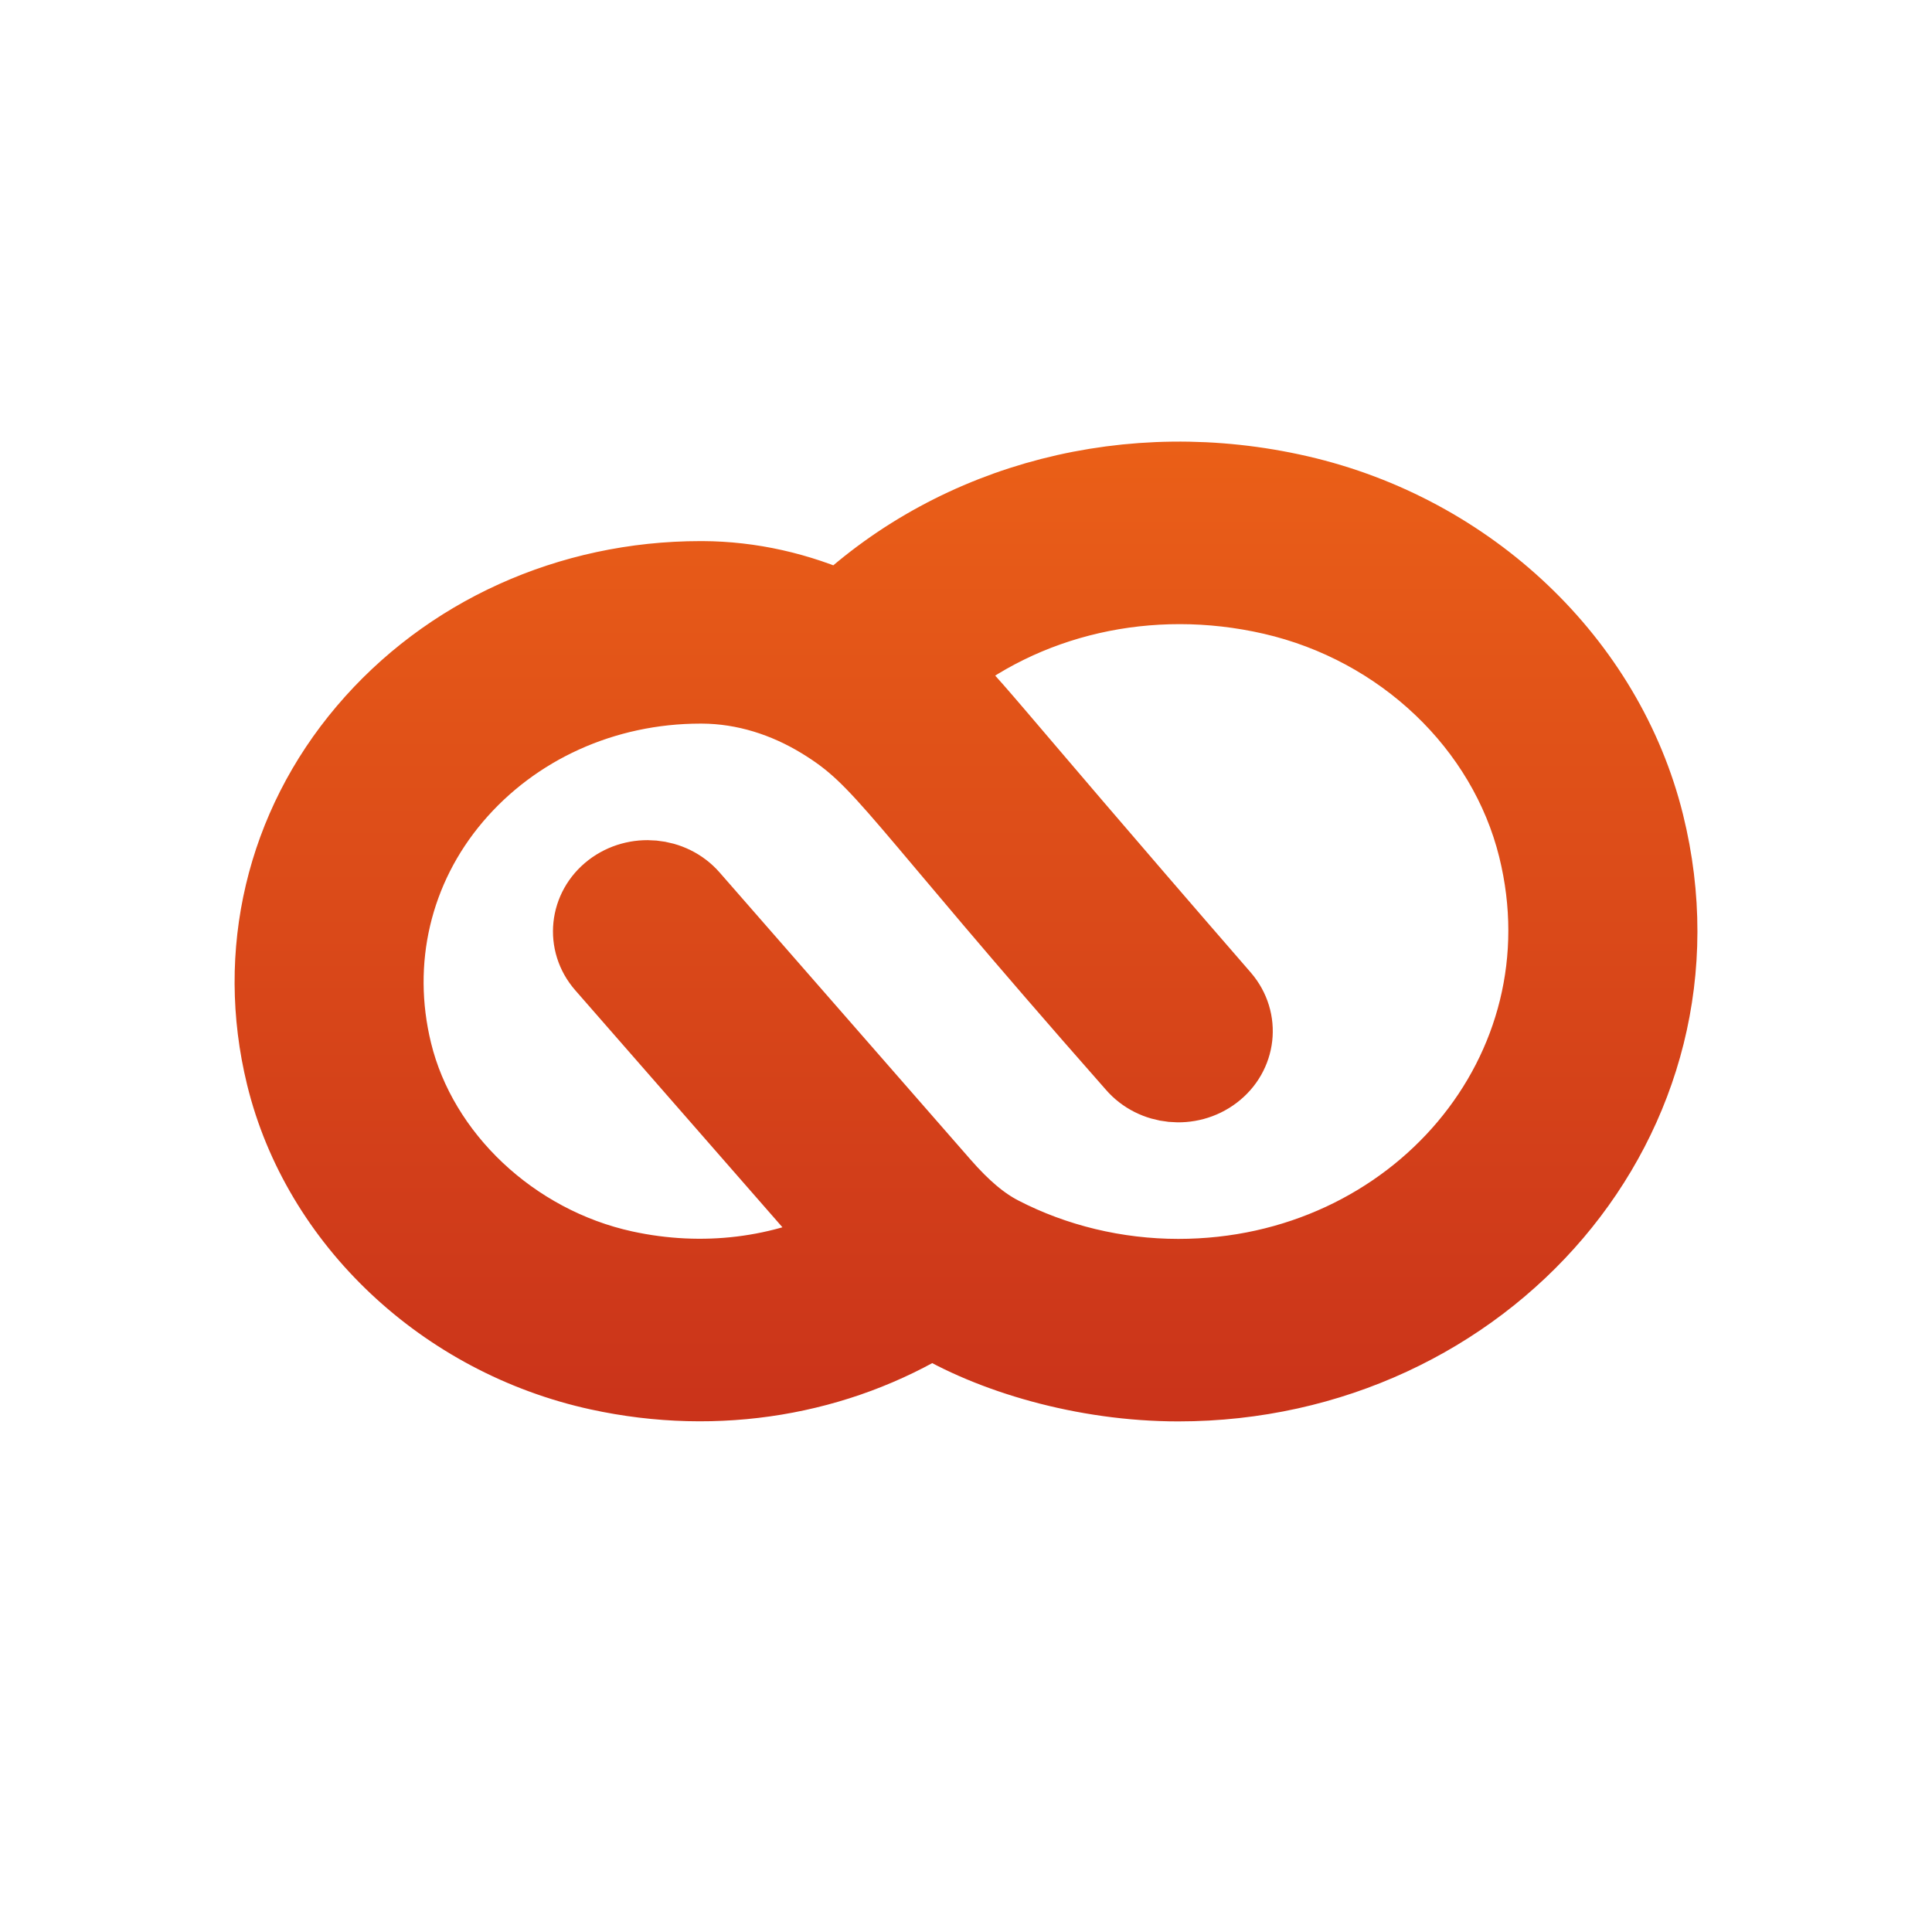
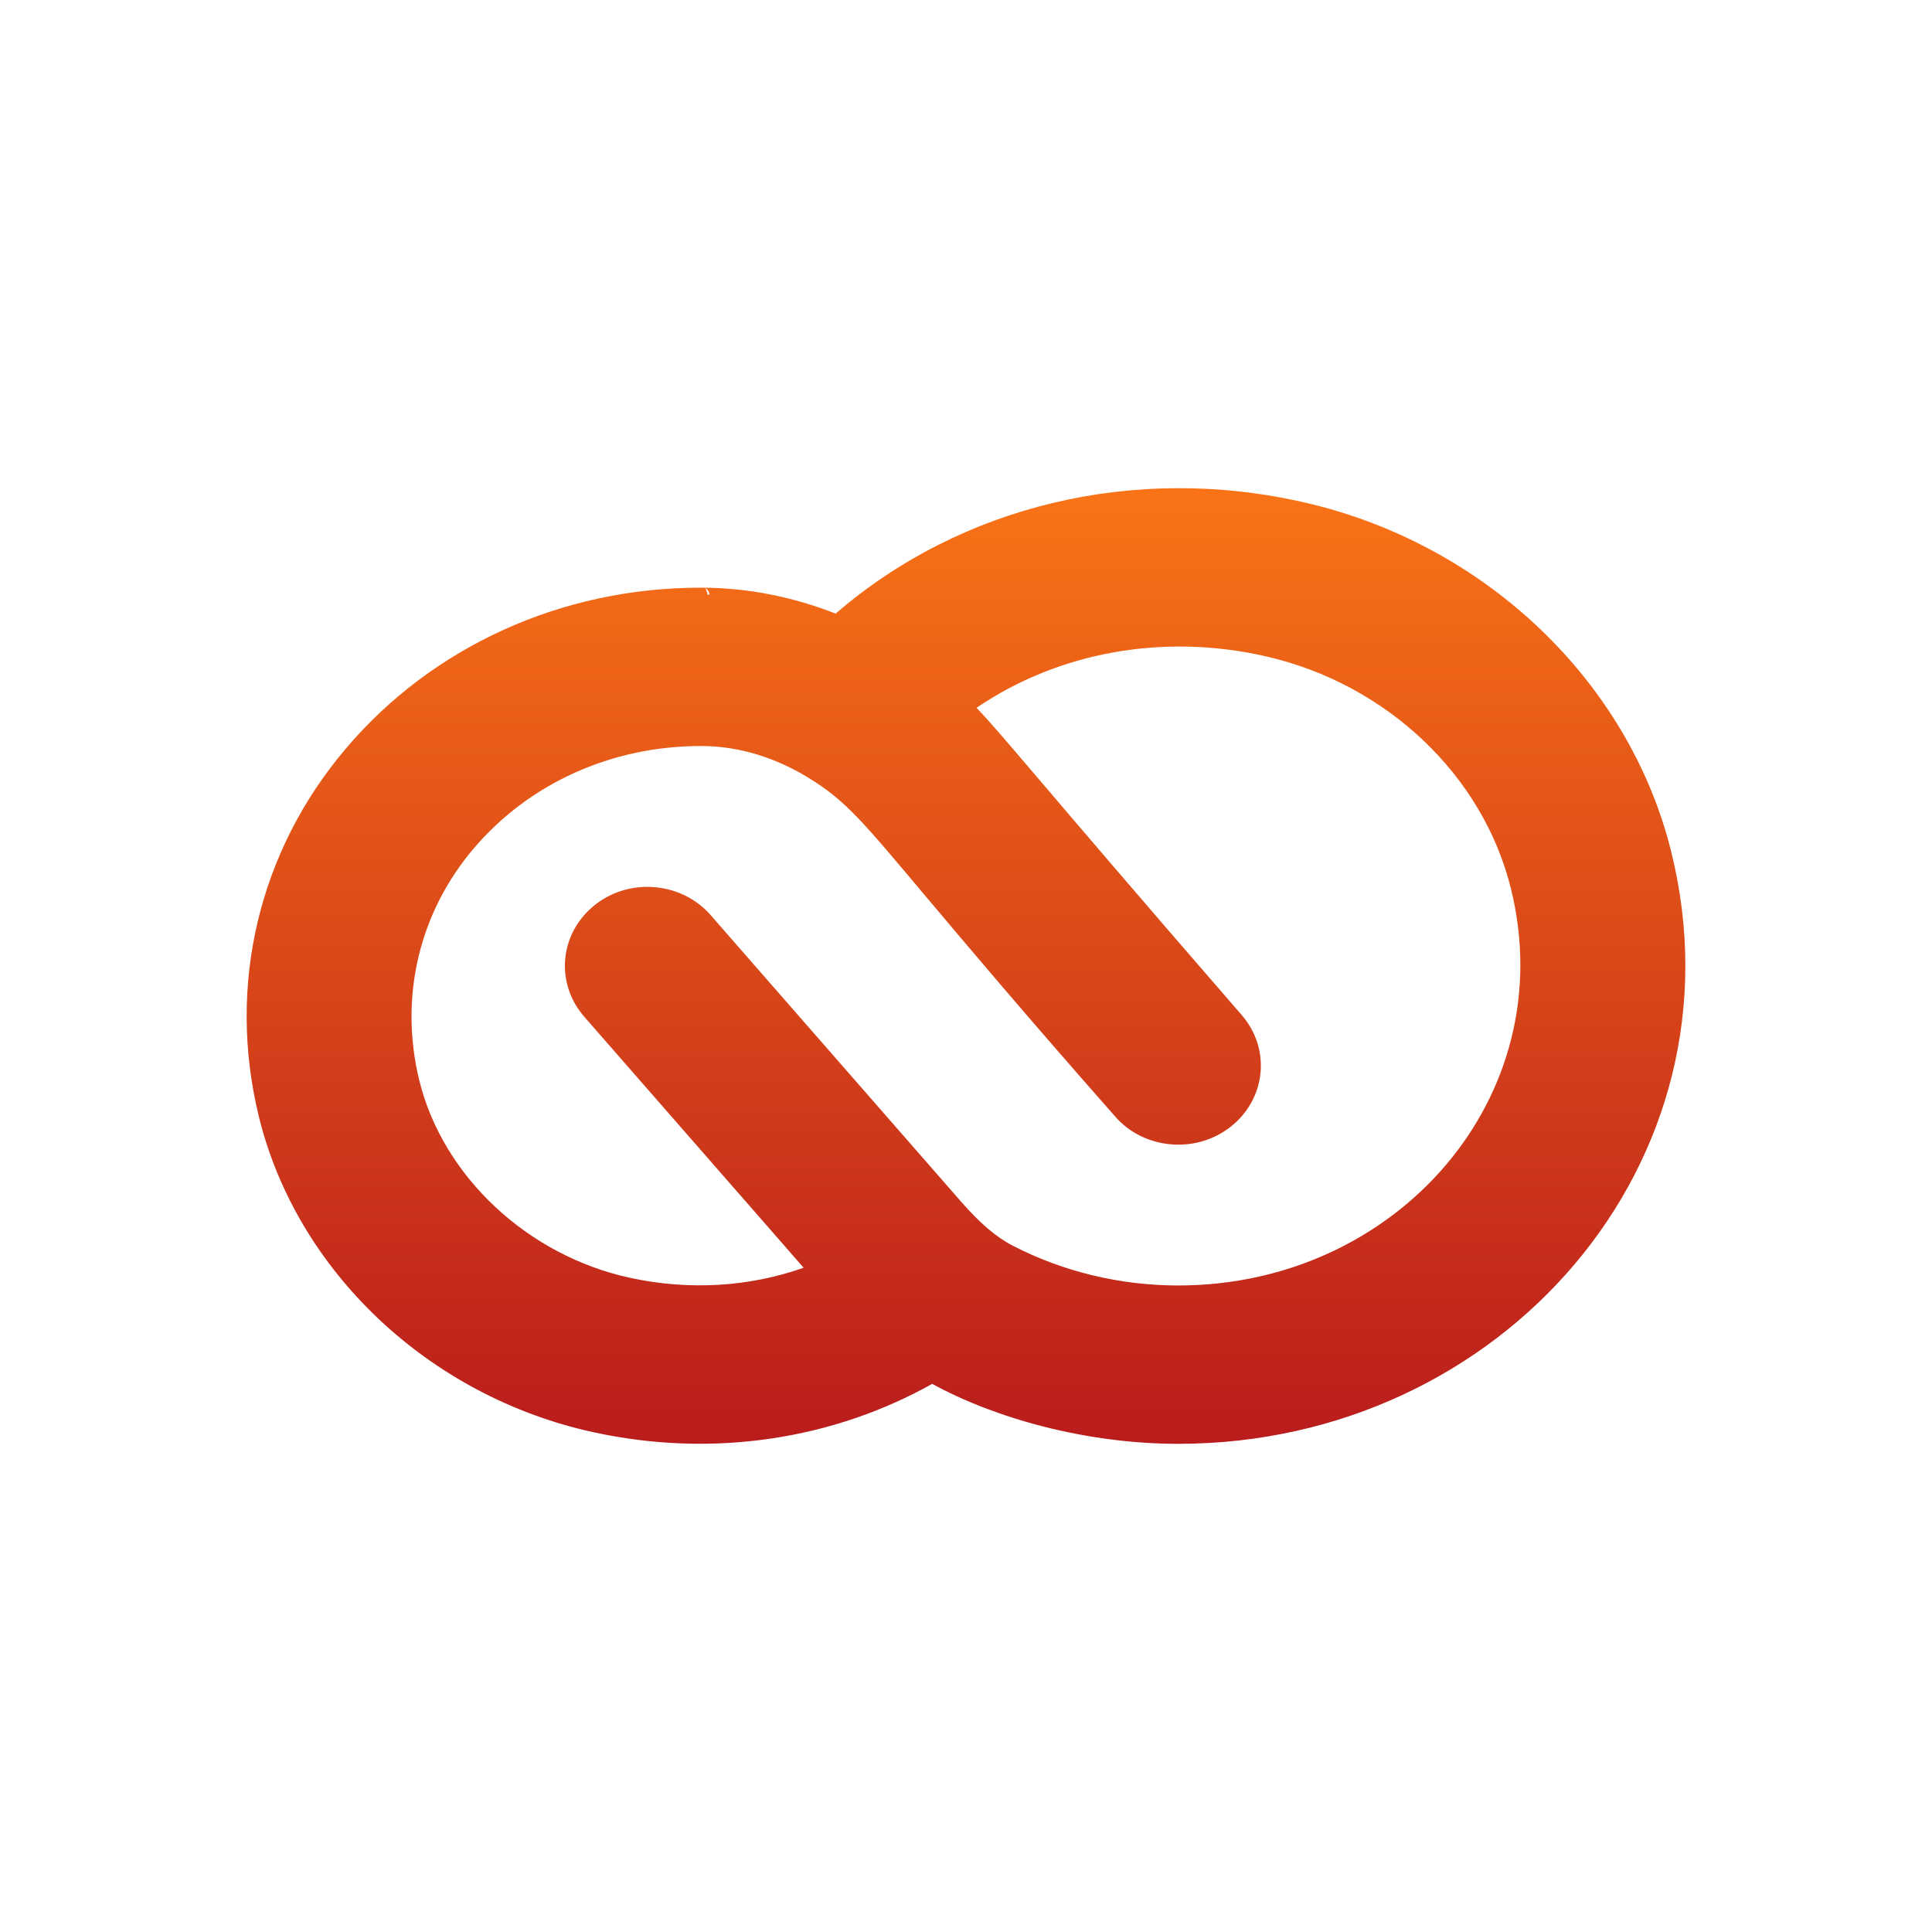
<svg xmlns="http://www.w3.org/2000/svg" width="28" height="28" viewBox="0 0 28 28" fill="none">
-   <mask id="mask0" mask-type="alpha" maskUnits="userSpaceOnUse" x="3" y="6" width="22" height="15">
-     <path d="M23.809 11.948C23.234 9.627 21.274 7.762 18.815 7.197C16.389 6.639 13.909 7.286 12.195 8.89C11.556 8.601 10.871 8.445 10.18 8.442L10.153 8.442C8.268 8.442 6.512 9.237 5.337 10.623C4.161 12.009 3.733 13.816 4.164 15.579C4.674 17.668 6.465 19.355 8.687 19.84C10.413 20.217 12.13 19.908 13.508 19.065C14.373 19.596 15.716 20 17.077 20C21.488 20 24.853 16.163 23.809 11.948ZM17.077 18.555C16.169 18.555 15.271 18.339 14.482 17.931C14.196 17.783 13.919 17.55 13.612 17.198L9.978 13.04C9.709 12.732 9.224 12.687 8.895 12.94C8.567 13.193 8.519 13.649 8.789 13.957L12.351 18.032C11.357 18.537 10.187 18.684 9.036 18.433C7.395 18.075 6.04 16.799 5.664 15.257C5.338 13.924 5.658 12.563 6.54 11.523C7.422 10.483 8.739 9.887 10.153 9.887L10.174 9.887C10.808 9.89 11.408 10.086 11.931 10.405C12.863 10.974 12.968 11.416 16.478 15.397C16.745 15.708 17.23 15.756 17.56 15.505C17.891 15.255 17.942 14.8 17.675 14.489C13.927 10.172 14.074 10.223 13.495 9.723C14.819 8.616 16.651 8.187 18.449 8.6C20.35 9.037 21.865 10.48 22.31 12.275C23.121 15.548 20.537 18.555 17.077 18.555Z" fill="#9CA3AF" stroke="#9CA3AF" stroke-width="1.2" />
-   </mask>
-   <g mask="url(#mask0)">
-     <path d="M0 0H28V28H0V0Z" fill="url(#paint0_linear)" />
-   </g>
+   <path d="M10.182 8.517L10.197 8.518C10.246 8.527 10.28 8.568 10.281 8.617L10.28 8.619L10.253 8.618V8.617C10.253 8.598 10.248 8.581 10.239 8.566C10.238 8.542 10.226 8.523 10.196 8.518L10.181 8.517H10.153C8.14 8.517 6.268 9.368 5.013 10.848C3.747 12.339 3.288 14.283 3.751 16.18C4.298 18.42 6.213 20.236 8.597 20.756C10.343 21.137 12.082 20.856 13.51 20.056C14.426 20.557 15.743 20.925 17.077 20.925C21.769 20.925 25.332 16.829 24.221 12.346C24.221 12.346 24.221 12.346 24.221 12.345C23.609 9.875 21.528 7.885 18.91 7.283C16.438 6.714 13.915 7.332 12.111 8.893C11.493 8.65 10.84 8.52 10.182 8.517ZM17.077 18.63C16.237 18.63 15.407 18.431 14.677 18.053C14.431 17.926 14.197 17.721 13.932 17.419L10.298 13.261C9.884 12.787 9.14 12.715 8.636 13.104C8.109 13.51 8.036 14.241 8.469 14.737L11.647 18.373C10.861 18.651 9.988 18.706 9.126 18.518C7.645 18.195 6.417 17.048 6.076 15.656C5.784 14.457 6.07 13.233 6.864 12.298C7.667 11.352 8.866 10.812 10.153 10.812H10.174C10.727 10.814 11.252 10.989 11.71 11.268C12.264 11.606 12.502 11.905 13.432 13.009C14.015 13.701 14.851 14.695 16.159 16.178C16.566 16.651 17.309 16.729 17.817 16.344C18.348 15.941 18.426 15.21 17.997 14.712L17.996 14.711C16.482 12.967 15.604 11.936 15.057 11.294C14.568 10.72 14.335 10.448 14.153 10.258C15.335 9.453 16.858 9.17 18.354 9.514C20.096 9.915 21.49 11.232 21.897 12.877C22.642 15.882 20.254 18.63 17.077 18.63ZM10.281 8.619V8.617V8.619ZM10.09 8.617C10.085 8.613 10.081 8.613 10.081 8.617H10.082H10.09Z" fill="url(#paint0_linear)" />
  <defs>
-     <linearGradient id="paint0_linear" x1="14" y1="0" x2="14" y2="28" gradientUnits="userSpaceOnUse">
+     <linearGradient id="paint0_linear" x1="14" y1="7.075" x2="14" y2="20.925" gradientUnits="userSpaceOnUse">
      <stop stop-color="#F97316" />
      <stop offset="1" stop-color="#B91C1C" />
    </linearGradient>
  </defs>
</svg>
